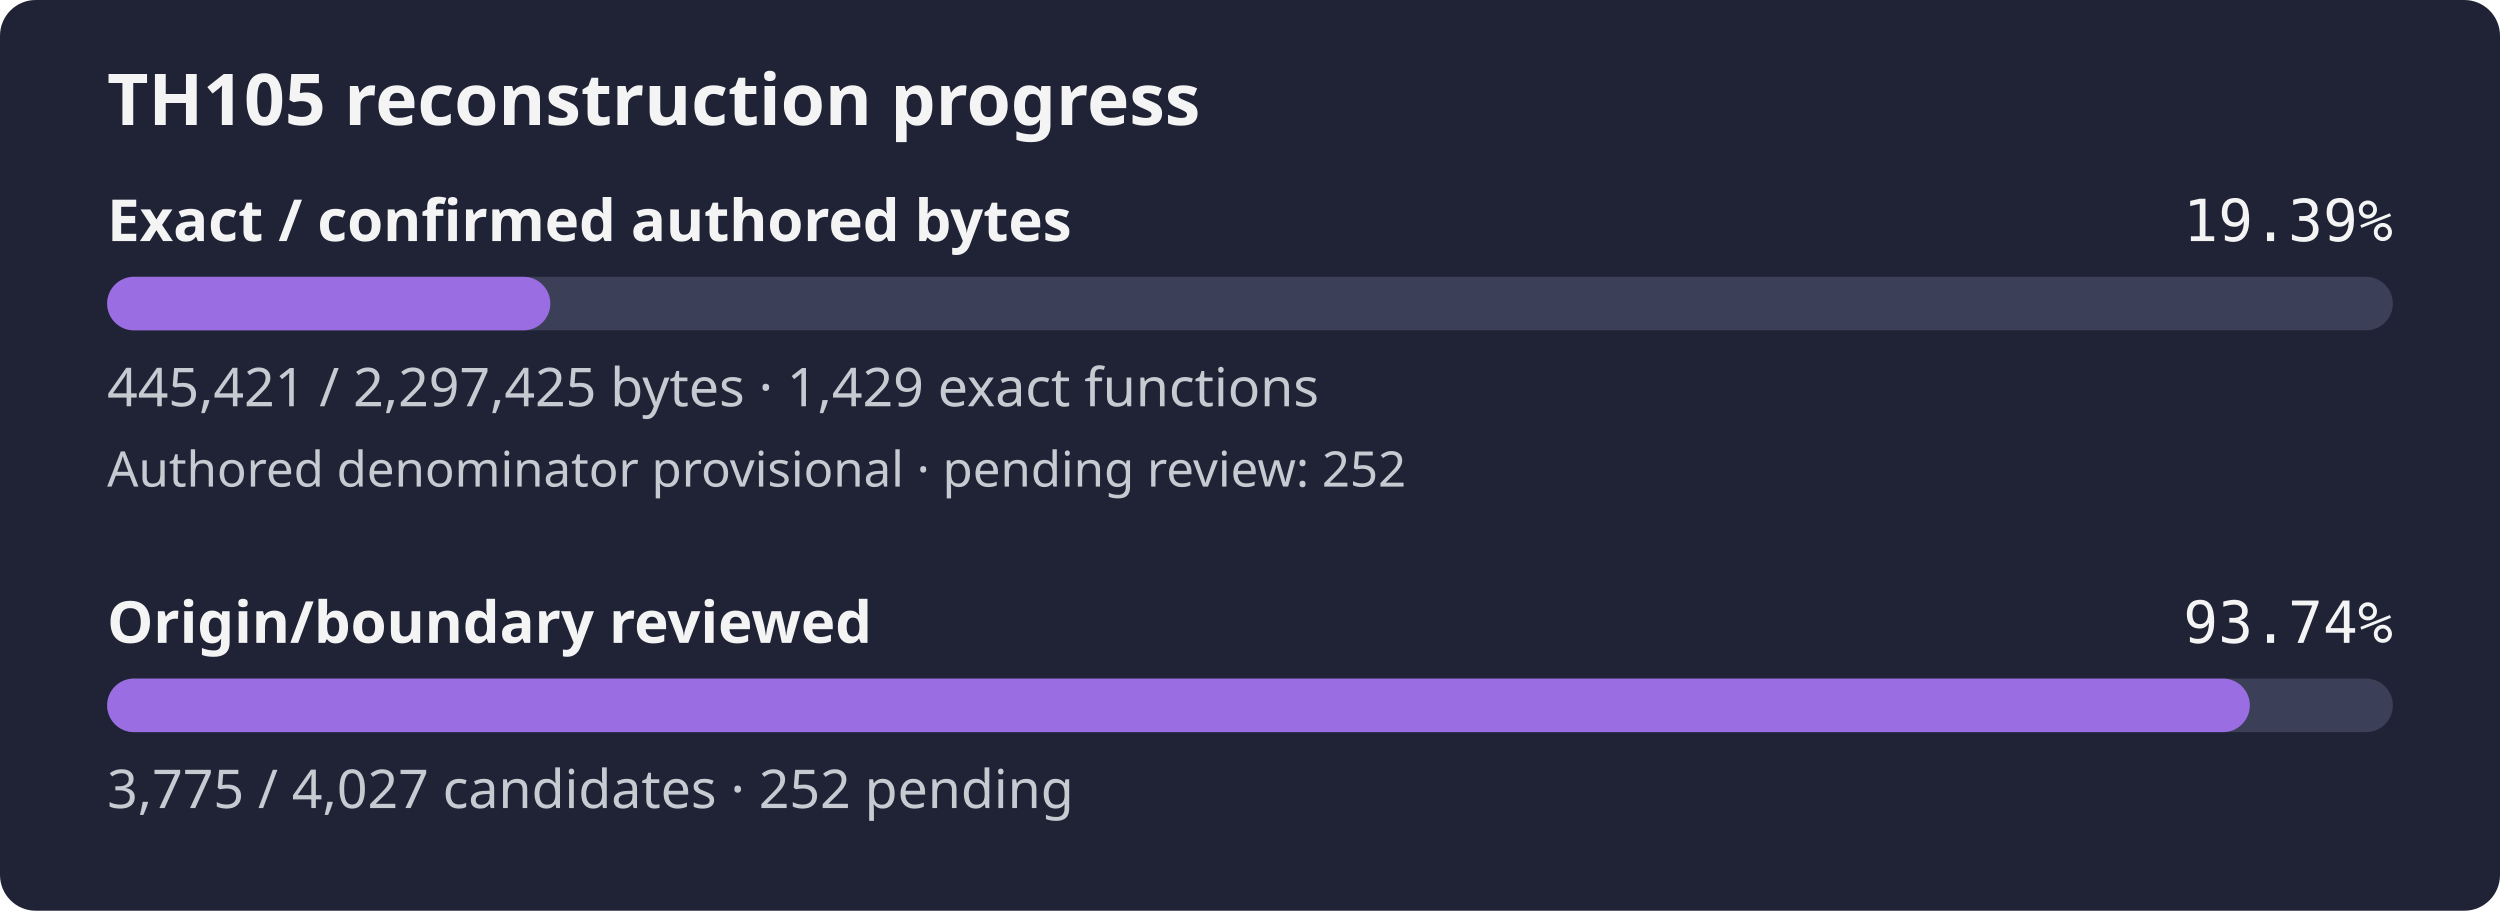
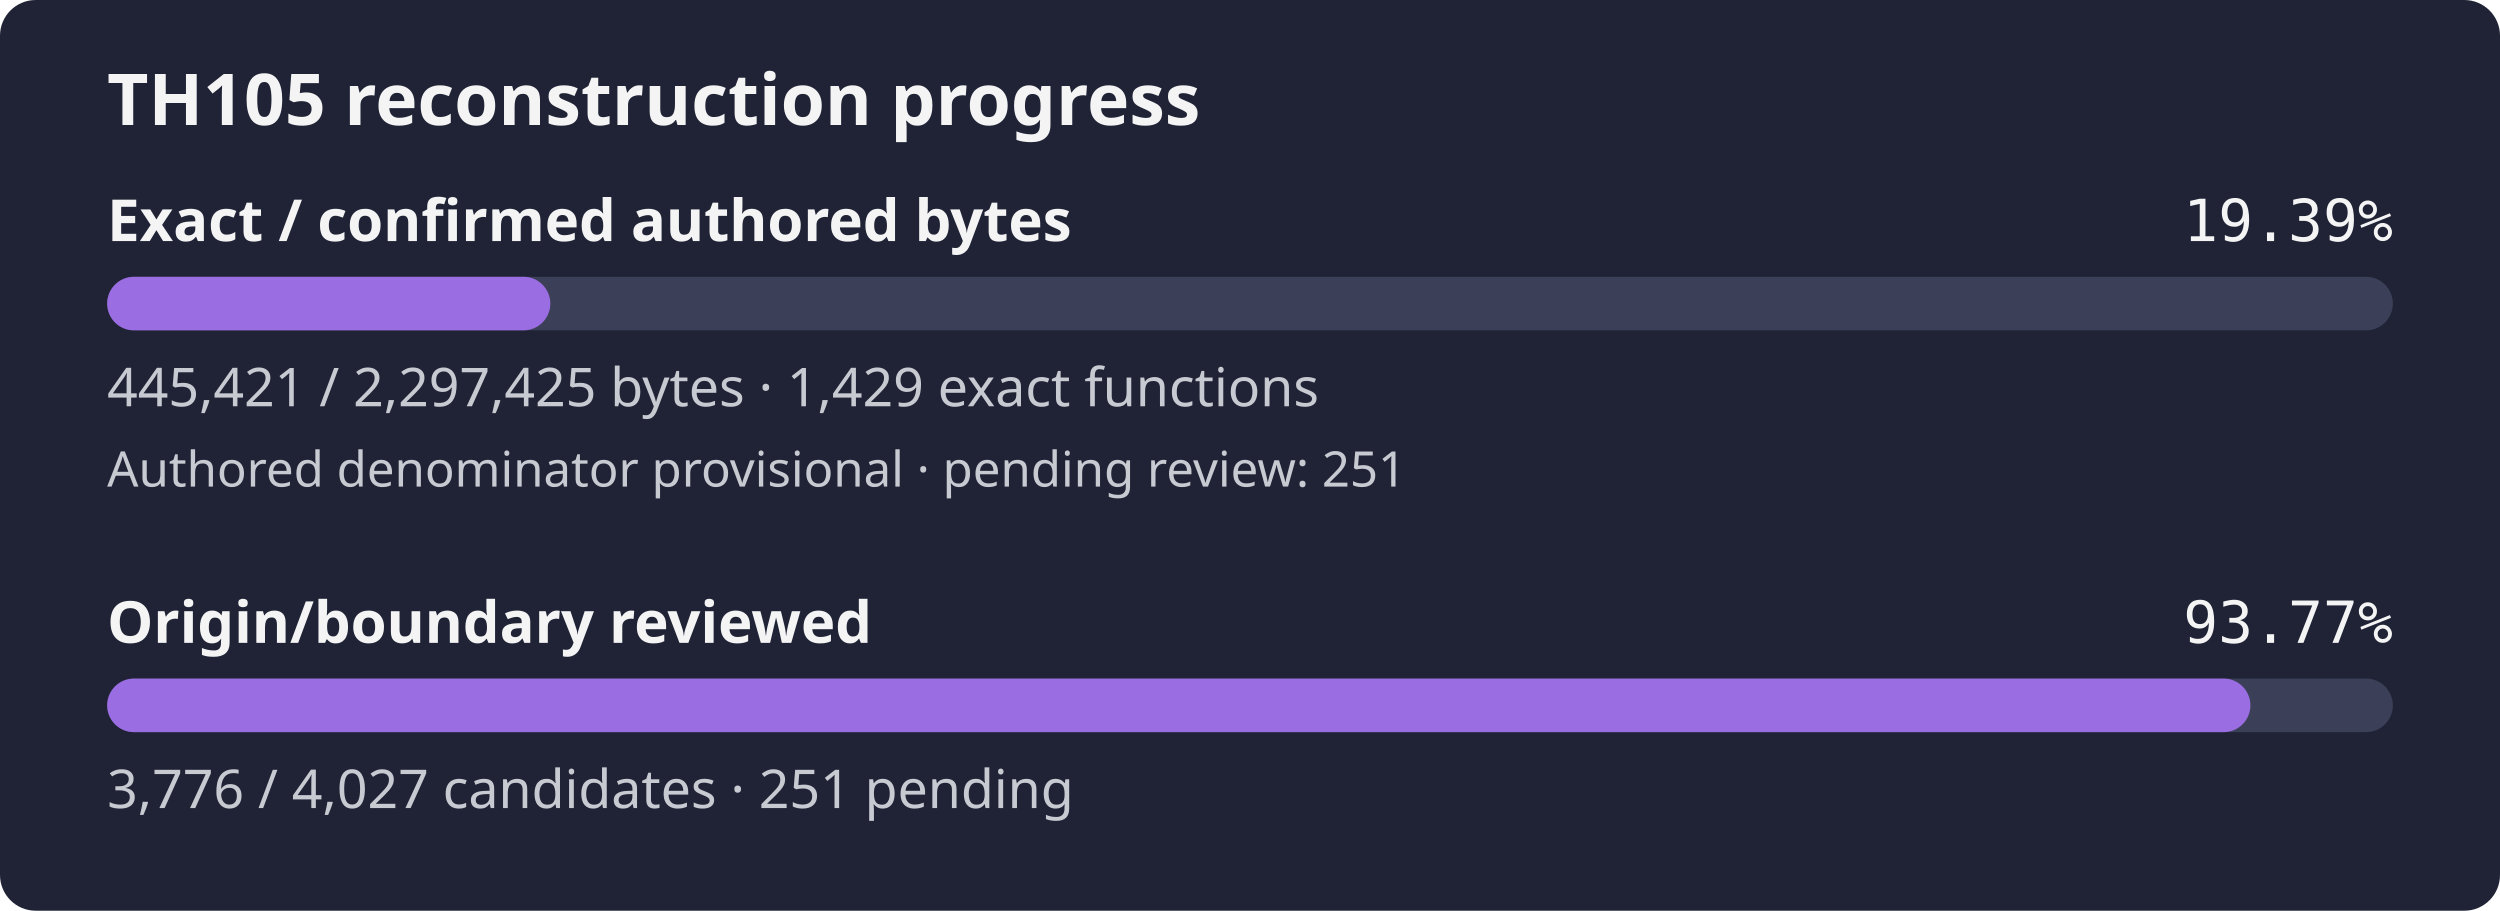
- <svg xmlns="http://www.w3.org/2000/svg" width="560" height="204" viewBox="0 0 560 204" role="img" aria-label="TH105 reconstruction progress: 19.39% of confirmed authored bytes exact; authored denominator provisional, origin review 93.74%">
+ <svg xmlns="http://www.w3.org/2000/svg" width="560" height="204" viewBox="0 0 560 204" role="img" aria-label="TH105 reconstruction progress: 19.39% of confirmed authored bytes exact; authored denominator provisional, origin review 93.77%">
  <rect width="560" height="204" rx="8" fill="#1f2335" />
  <text x="24" y="28" fill="#f4f4f5" font-family="sans-serif" font-size="16" font-weight="600">TH105 reconstruction progress</text>
  <text x="24" y="54" fill="#f4f4f5" font-family="sans-serif" font-size="13" font-weight="600">Exact / confirmed authored bytes</text>
  <text x="536" y="54" fill="#f4f4f5" text-anchor="end" font-family="monospace" font-size="13">19.39%</text>
  <rect id="exact-track" x="24" y="62" width="512" height="12" rx="6" fill="#3b4058" />
  <rect id="exact-fill" x="24" y="62" width="99.27" height="12" rx="6" fill="#9b6de3" />
  <text x="24" y="91" fill="#c8cad2" font-family="sans-serif" font-size="12">445,421 / 2,297,425 bytes · 1,429 exact functions</text>
-   <text x="24" y="109" fill="#c8cad2" font-family="sans-serif" font-size="11">Authored denominator provisional · pending review: 252</text>
+   <text x="24" y="109" fill="#c8cad2" font-family="sans-serif" font-size="11">Authored denominator provisional · pending review: 251</text>
  <text x="24" y="144" fill="#f4f4f5" font-family="sans-serif" font-size="13" font-weight="600">Origin/boundary reviewed</text>
-   <text x="536" y="144" fill="#f4f4f5" text-anchor="end" font-family="monospace" font-size="13">93.74%</text>
+   <text x="536" y="144" fill="#f4f4f5" text-anchor="end" font-family="monospace" font-size="13">93.77%</text>
  <rect id="review-track" x="24" y="152" width="512" height="12" rx="6" fill="#3b4058" />
-   <rect id="review-fill" x="24" y="152" width="479.96" height="12" rx="6" fill="#9b6de3" />
-   <text x="24" y="181" fill="#c8cad2" font-family="sans-serif" font-size="12">3,775 / 4,027 candidates · 252 pending</text>
+   <rect id="review-fill" x="24" y="152" width="480.09" height="12" rx="6" fill="#9b6de3" />
+   <text x="24" y="181" fill="#c8cad2" font-family="sans-serif" font-size="12">3,776 / 4,027 candidates · 251 pending</text>
</svg>
